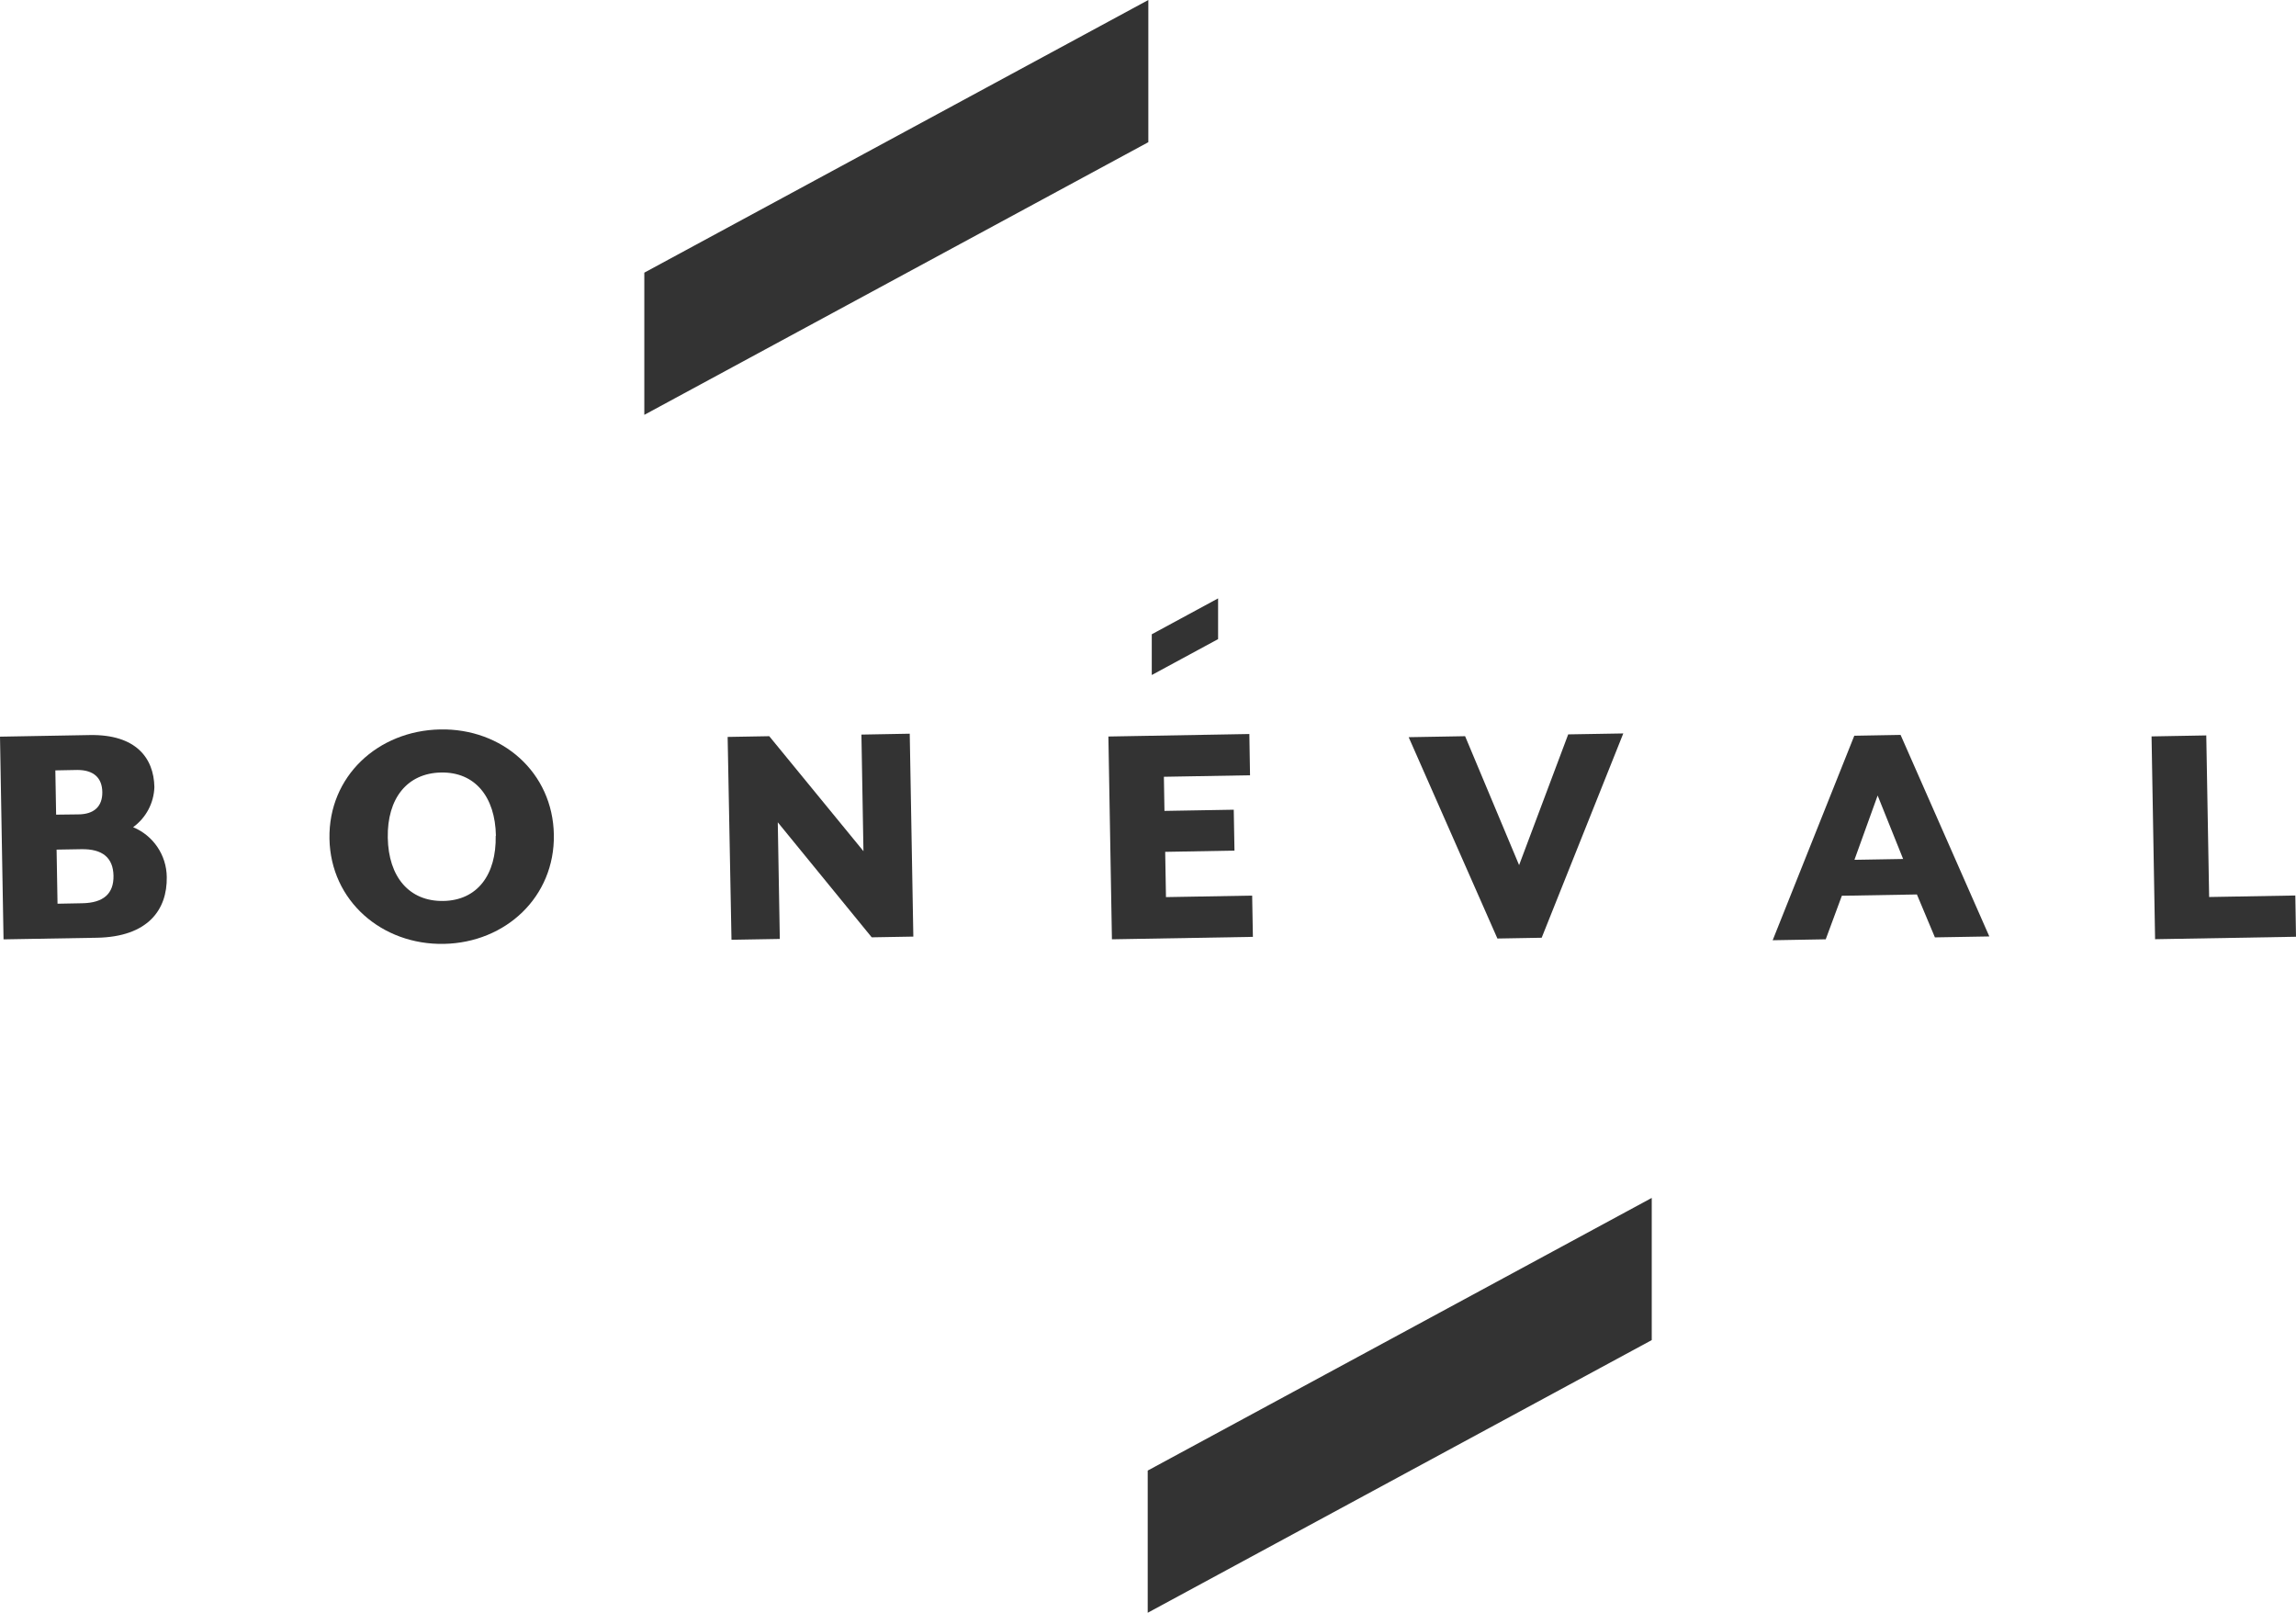
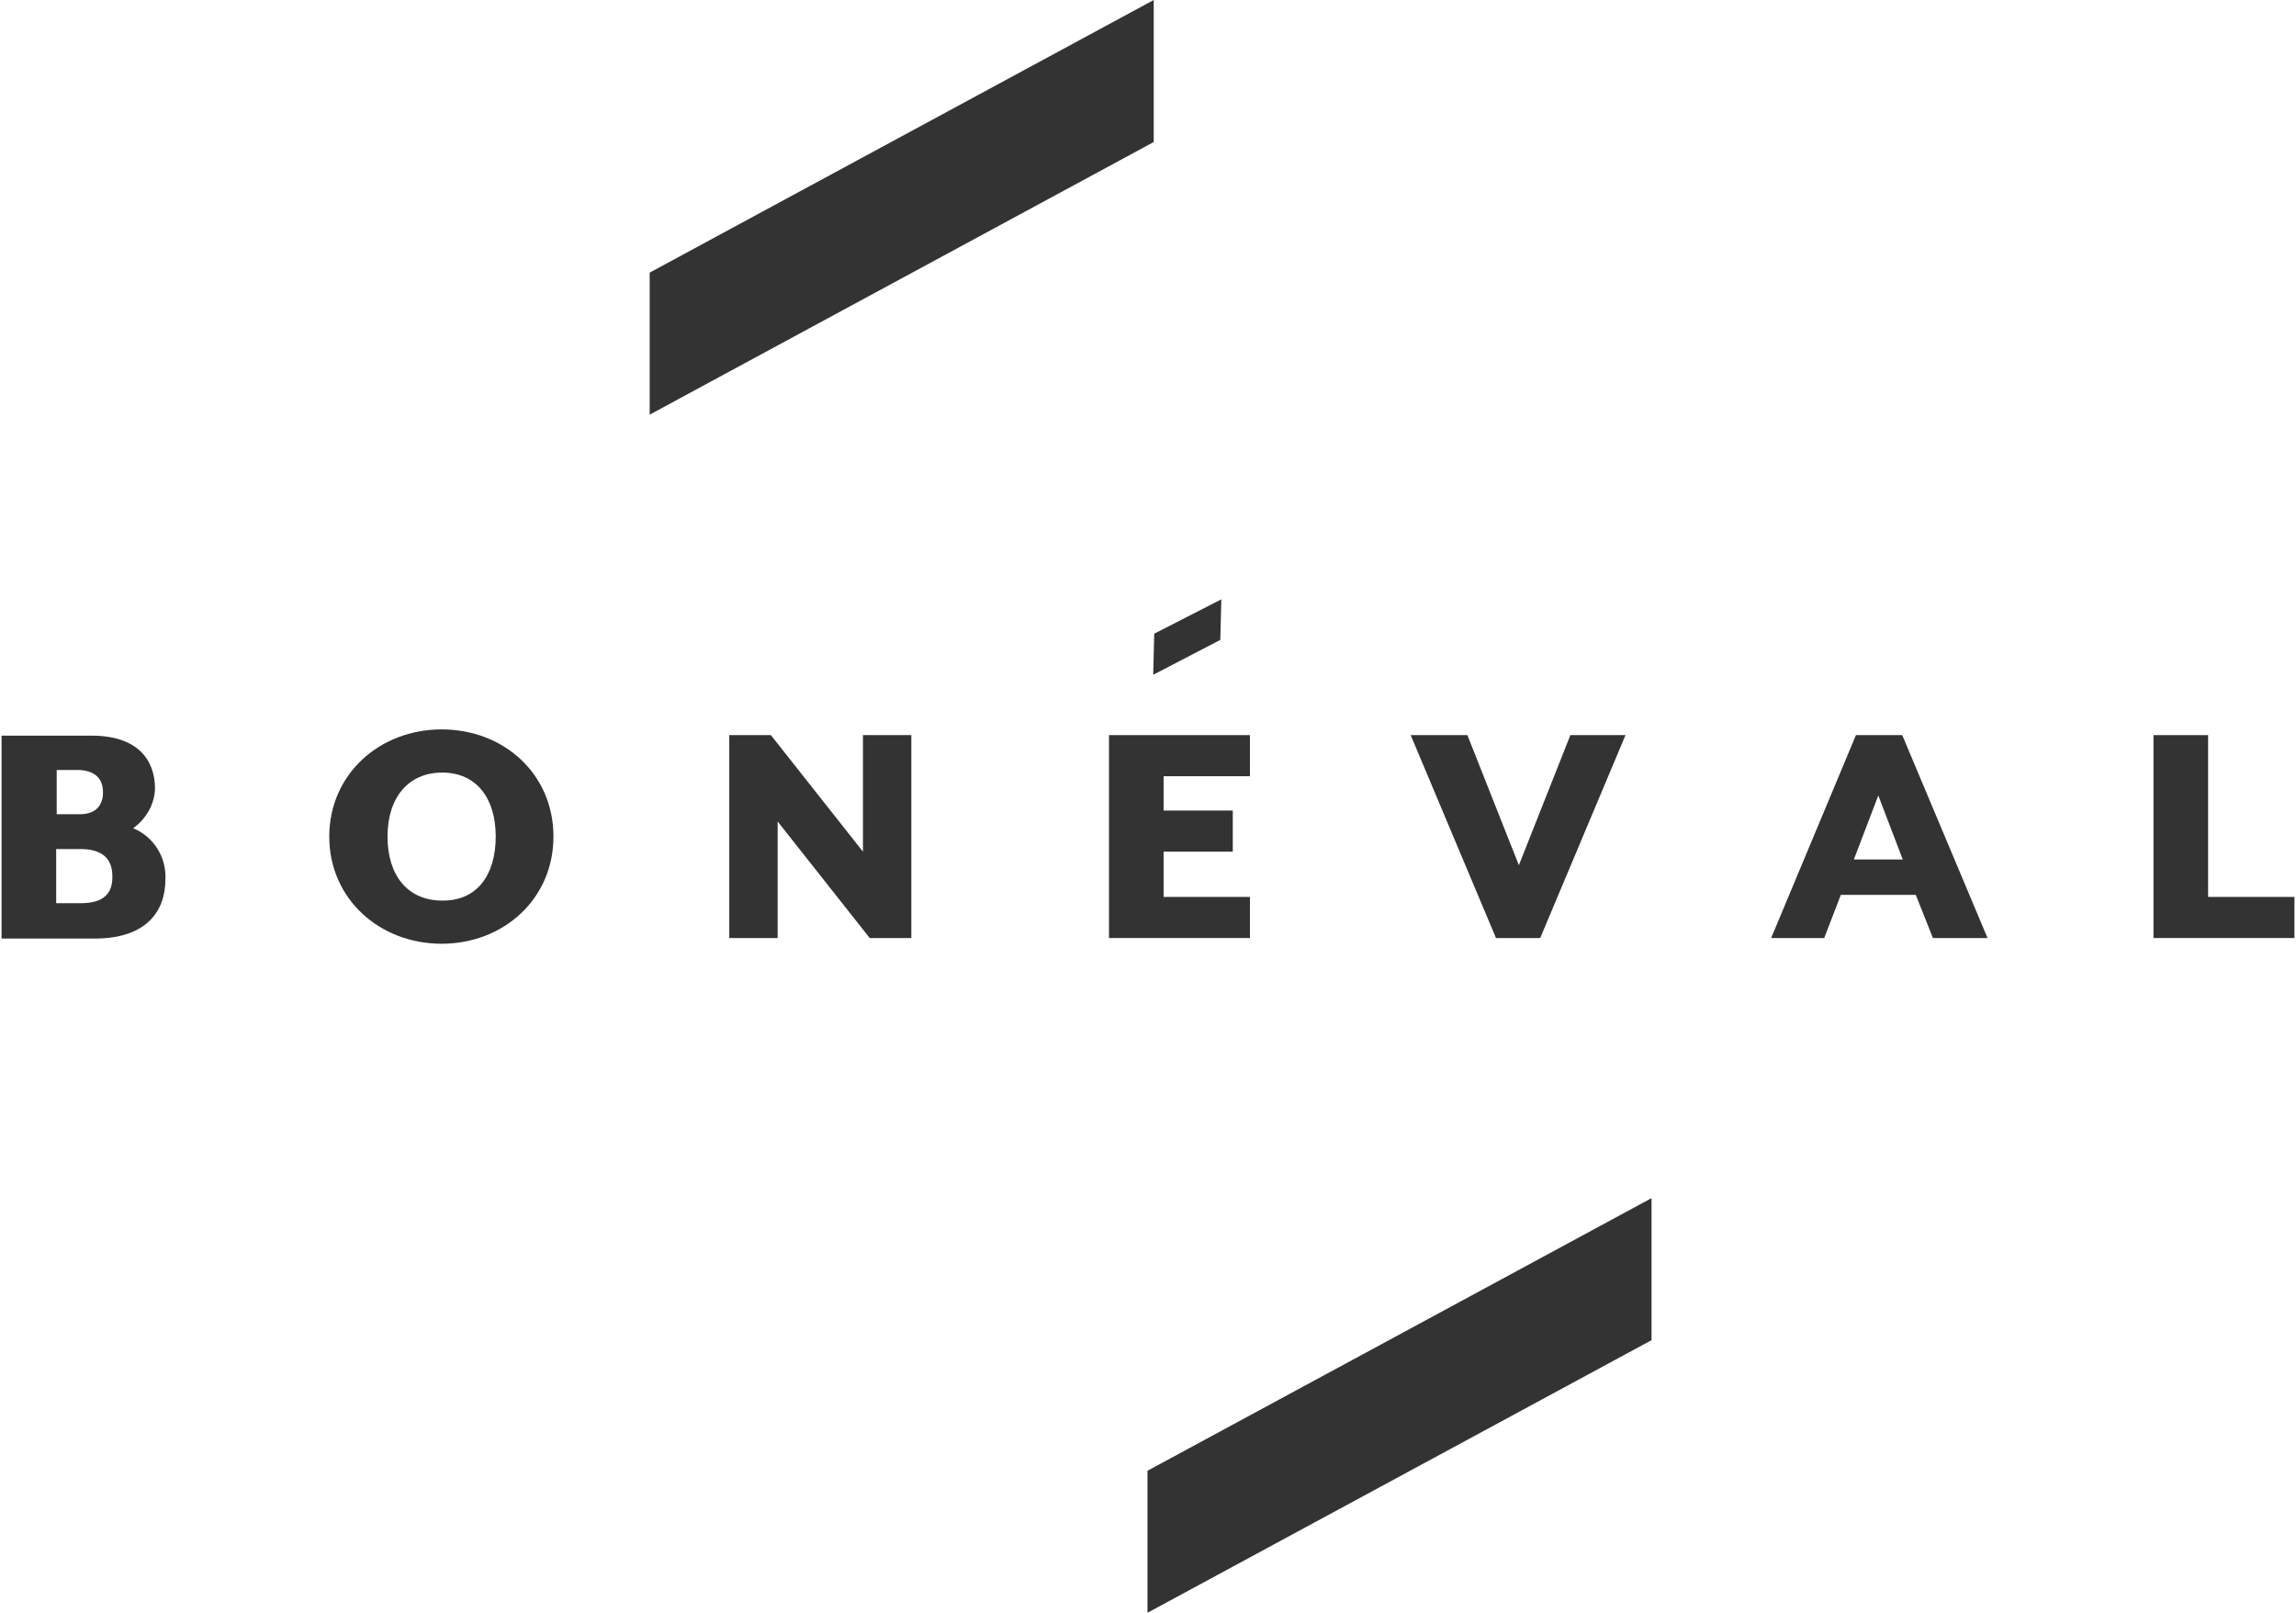
- <svg xmlns="http://www.w3.org/2000/svg" id="Layer_1" data-name="Layer 1" viewBox="0 0 441.41 310">
-   <defs>
-     <style>.cls-1{fill:#333;}</style>
-   </defs>
-   <path class="cls-1" d="M0,141.6l17.28-.31c8.84-.15,12.3,4.4,12.4,10A9.91,9.91,0,0,1,25.59,159a10.47,10.47,0,0,1,6.47,9.57c.11,6.31-3.63,11.51-13.44,11.68l-17.94.31Zm15,14.94c3.12,0,4.71-1.57,4.67-4.3S18,148,14.87,148l-4.23.08.15,8.51Zm.82,17.08c4.09-.07,6.07-1.86,6-5.3s-2.1-5.17-6.2-5.09l-4.74.08.18,10.4Z" />
-   <path class="cls-1" d="M63.34,161.21c-.21-12,9.32-20.76,21.27-21s21.66,8.27,21.87,20.22-9.25,20.77-21.14,21S63.55,173.17,63.34,161.21Zm32-.56c-.13-7.47-4-12.28-10.54-12.16s-10.38,5-10.25,12.53,4.12,12.27,10.68,12.16S95.44,168.12,95.3,160.65Z" />
-   <path class="cls-1" d="M139.89,141.65l8-.14L166,163.61l-.39-22.41,9.29-.17.69,39-8,.14-18.06-22.11.39,22.42-9.29.16Z" />
-   <path class="cls-1" d="M213.09,141.57l27.1-.48.13,7.93-16.56.29.11,6.56,13.32-.23.14,7.86-13.32.24.15,8.7,16.57-.29.14,7.93-27.1.47Z" />
-   <path class="cls-1" d="M270.82,141.7l10.85-.19,10.38,24.78,9.44-25.13,10.59-.18-15.69,39.27-8.51.15Z" />
-   <path class="cls-1" d="M356.49,141.42l8.9-.16L382.45,180l-10.46.18-3.46-8.25-14.43.25-3.1,8.37-10.2.18Zm9.39,23.69-4.9-12.2-4.46,12.36Z" />
-   <path class="cls-1" d="M413.64,141.55l10.52-.19.55,31.06,16.57-.29.13,7.93-27.09.47Z" />
-   <polygon class="cls-1" points="220.77 0 123.87 52.41 123.87 79.74 220.77 27.33 220.77 0" />
-   <polygon class="cls-1" points="220.65 310 317.55 257.59 317.55 230.26 220.65 282.67 220.65 310" />
-   <polygon class="cls-1" points="221.43 129.75 234.18 122.85 234.18 115.02 221.43 121.92 221.43 129.75" />
+ <svg xmlns="http://www.w3.org/2000/svg" version="1.1" id="Layer_1" x="0px" y="0px" viewBox="0 0 441.4 310" style="enable-background:new 0 0 441.4 310;" xml:space="preserve">
+   <style type="text/css">
+ 	.st0{fill:#333333;}
+ </style>
+   <path class="st0" d="M25.6,159.2c2.5-1.8,4.1-4.6,4.2-7.6c0-5.6-3.4-10.2-12.2-10.2l-17.3,0l0,39l17.9,0c9.8,0,13.6-5.1,13.6-11.4  C32,164.7,29.5,160.8,25.6,159.2z M15.1,148c3.1,0.1,4.7,1.6,4.7,4.3c0,2.7-1.6,4.3-4.7,4.2l-4.2,0l0-8.5L15.1,148z M15.6,173.6  l-4.8,0l0-10.4l4.7,0c4.1,0,6.1,1.8,6.1,5.2C21.7,171.9,19.7,173.6,15.6,173.6z" />
+   <path class="st0" d="M63.3,160.8c0-12,9.7-20.6,21.6-20.6c12,0,21.5,8.6,21.5,20.6c0,12-9.6,20.6-21.5,20.6S63.3,172.8,63.3,160.8z   M95.3,160.8c0-7.5-3.8-12.3-10.3-12.3s-10.5,4.8-10.5,12.3c0,7.5,3.9,12.3,10.5,12.3C91.6,173.2,95.3,168.3,95.3,160.8L95.3,160.8z  " />
+   <path class="st0" d="M140.2,141.3l8,0l17.7,22.4l0-22.4l9.3,0l0,39l-8,0l-17.7-22.4l0,22.4l-9.3,0L140.2,141.3z" />
+   <path class="st0" d="M213.2,141.3l27.1,0l0,7.9l-16.6,0l0,6.6l13.3,0l0,7.9l-13.3,0l0,8.7l16.6,0l0,7.9l-27.1,0L213.2,141.3z" />
+   <path class="st0" d="M271.2,141.3l10.9,0l9.9,25l9.9-25l10.6,0l-16.4,39l-8.5,0L271.2,141.3z" />
+   <path class="st0" d="M356.8,141.3l8.9,0l16.4,39l-10.5,0l-3.3-8.3l-14.4,0l-3.2,8.3l-10.2,0L356.8,141.3z M365.8,165.2l-4.7-12.3  l-4.7,12.3L365.8,165.2z" />
+   <path class="st0" d="M414,141.3l10.5,0l0,31.1l16.6,0l0,7.9l-27.1,0L414,141.3z" />
+   <polygon class="st0" points="221.8,0 124.9,52.4 124.9,79.7 221.8,27.3 " />
+   <polygon class="st0" points="220.6,310 317.5,257.6 317.5,230.3 220.6,282.7 " />
+   <polygon class="st0" points="221.7,129.7 234.6,123 234.8,115.2 221.9,121.8 " />
</svg>
